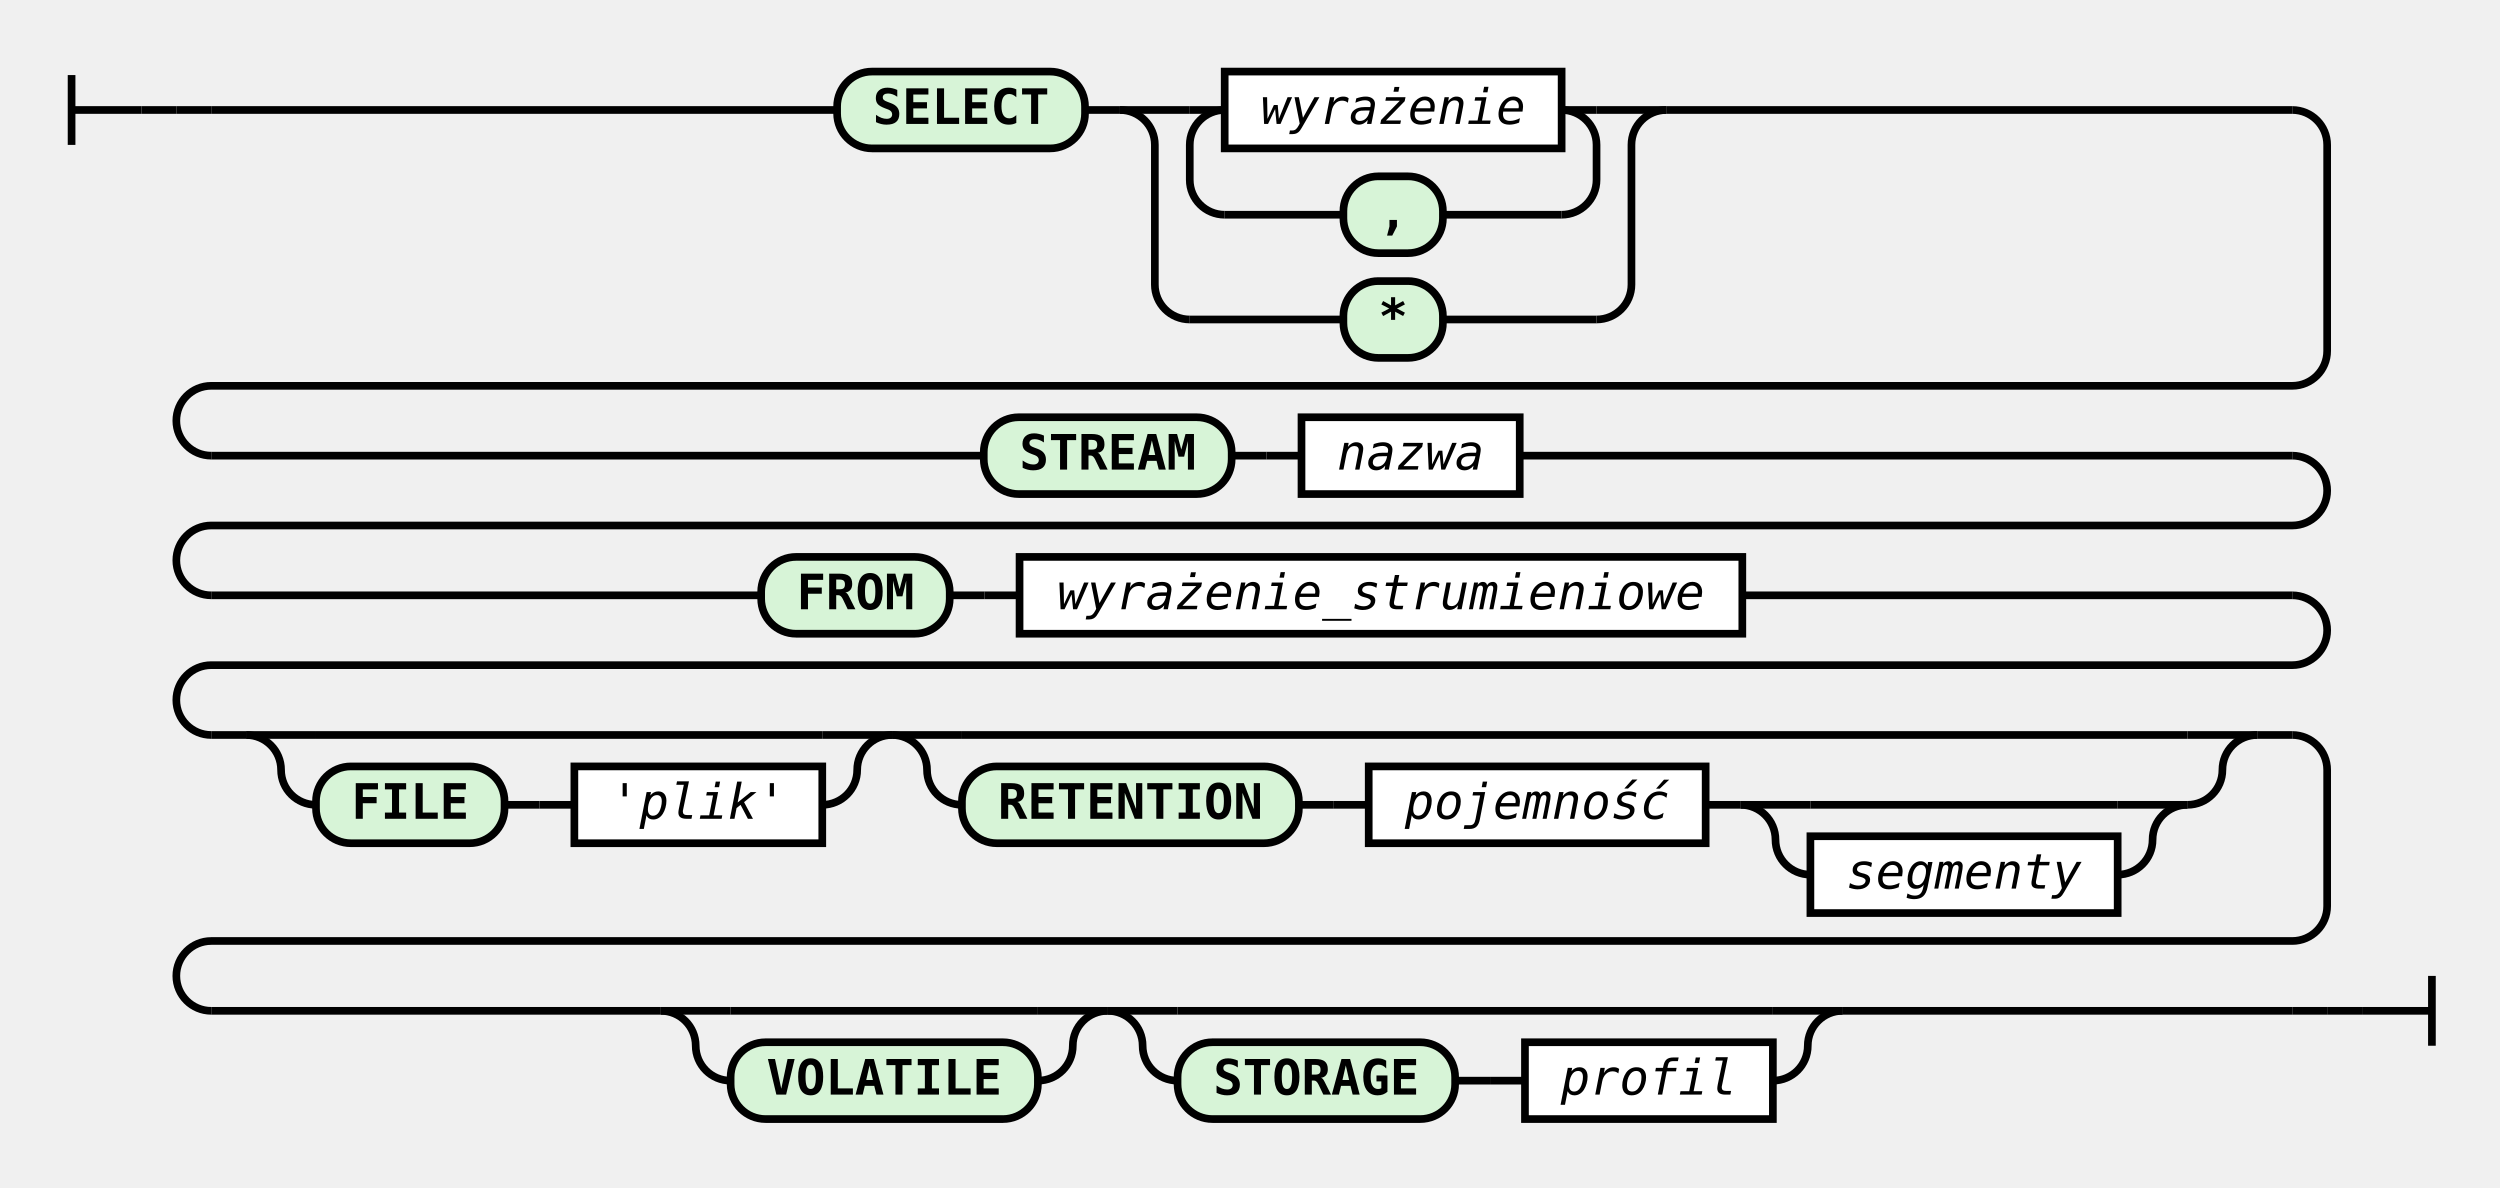
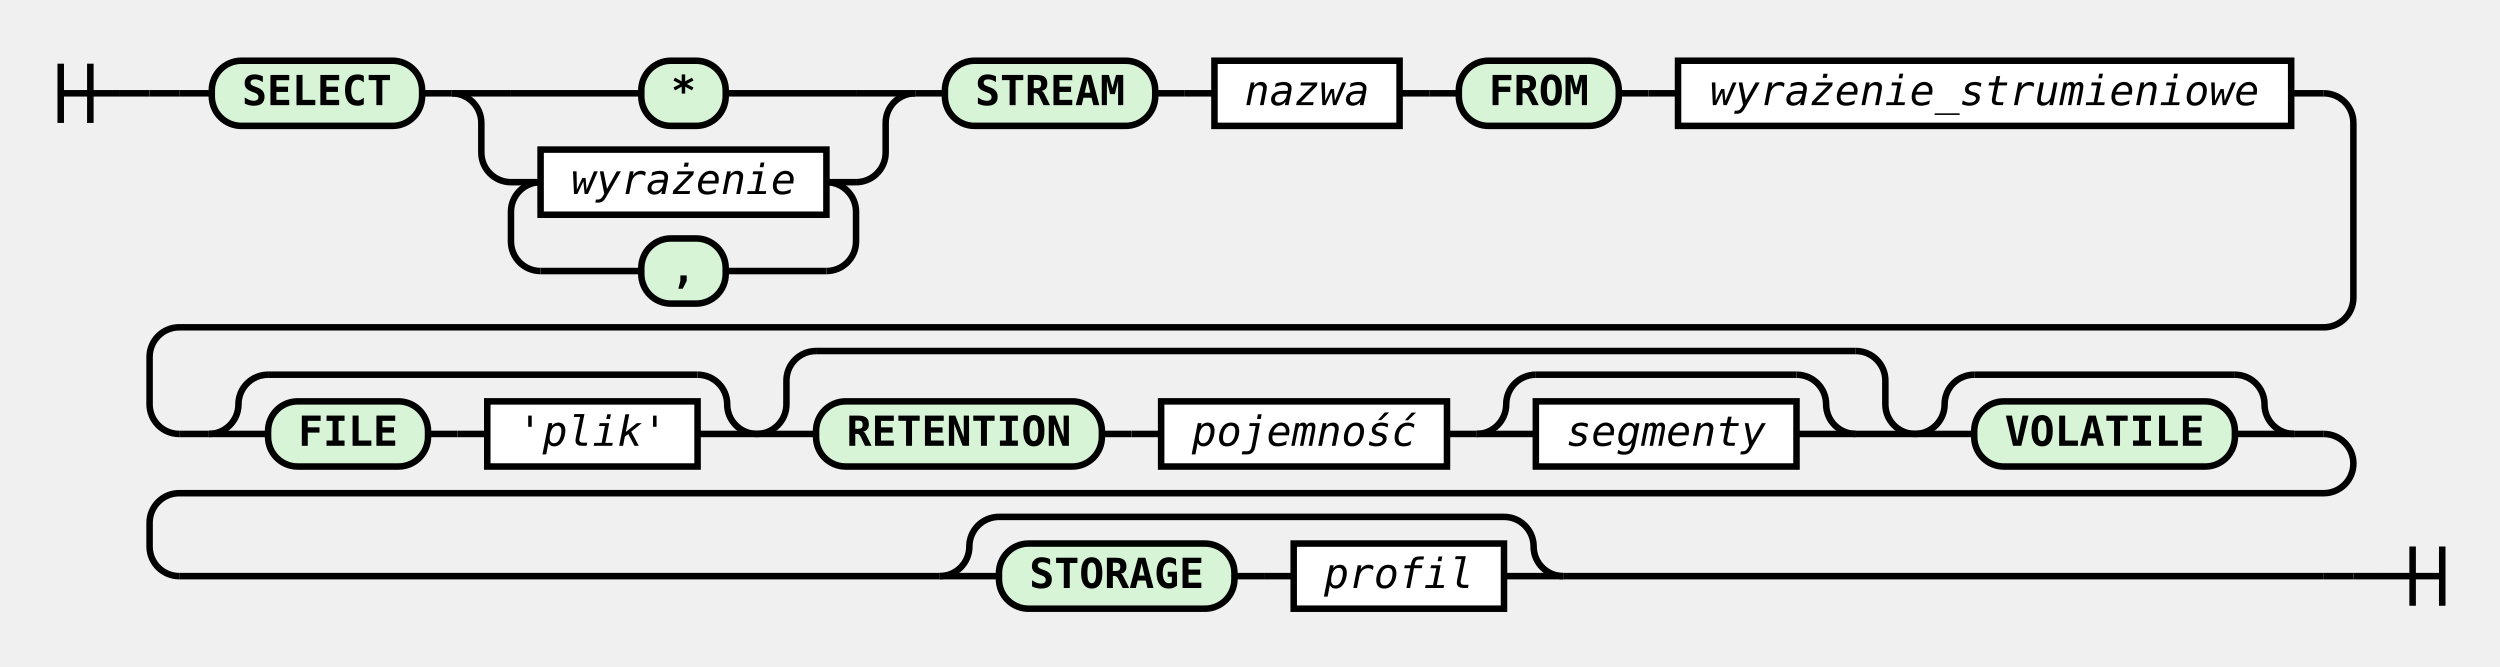
- <svg xmlns="http://www.w3.org/2000/svg" class="railroad-diagram" height="340" viewBox="0 0 716.0 340" width="716.0">
+ <svg xmlns="http://www.w3.org/2000/svg" class="railroad-diagram" height="225" viewBox="0 0 844.0 225" width="844.0">
  <g transform="translate(.5 .5)">
    <g>
-       <path d="M20 21v20m0 -10h20" fill="none" stroke="#000000" stroke-width="2.2" />
+       <path d="M20 21v20m10 -20v20m-10 -10h20" />
    </g>
-     <path d="M40 31h10" fill="none" stroke="#000000" stroke-width="2.2" />
+     <path d="M40 31h10" />
    <g>
-       <path d="M50 31h0.0" fill="none" stroke="#000000" stroke-width="2.2" />
-       <path d="M50.0 31h10" fill="none" stroke="#000000" stroke-width="2.2" />
+       <path d="M50 31h0.0" />
+       <path d="M50.0 31h10" />
      <g>
-         <path d="M60.0 31h179.25" fill="none" stroke="#000000" stroke-width="2.2" />
-         <path d="M476.75 31h179.25" fill="none" stroke="#000000" stroke-width="2.2" />
+         <path d="M60.0 31h11.0" />
+         <path d="M773.0 31h11.0" />
        <g class="terminal ">
-           <path d="M239.25 31h0.0" fill="none" stroke="#000000" stroke-width="2.2" />
-           <path d="M310.25 31h0.0" fill="none" stroke="#000000" stroke-width="2.2" />
-           <rect height="22" rx="10" ry="10" width="71" x="239.25" y="20" stroke="#000000" stroke-width="2.2" fill="#d7f4d7" />
-           <text x="274.75" y="35" font-family="DejaVu Sans Mono, monospace" font-size="14" font-weight="bold" text-anchor="middle" fill="#000000">SELECT</text>
-         </g>
-         <path d="M310.25 31h10" fill="none" stroke="#000000" stroke-width="2.2" />
-         <g>
-           <path d="M320.25 31h0.0" fill="none" stroke="#000000" stroke-width="2.2" />
-           <path d="M476.75 31h0.0" fill="none" stroke="#000000" stroke-width="2.2" />
-           <path d="M320.25 31h20" fill="none" stroke="#000000" stroke-width="2.2" />
-           <g>
-             <path d="M340.25 31h0.0" fill="none" stroke="#000000" stroke-width="2.2" />
-             <path d="M456.75 31h0.0" fill="none" stroke="#000000" stroke-width="2.2" />
-             <path d="M340.25 31h10" fill="none" stroke="#000000" stroke-width="2.2" />
-             <g class="non-terminal ">
-               <path d="M350.25 31h0.0" fill="none" stroke="#000000" stroke-width="2.2" />
-               <path d="M446.75 31h0.0" fill="none" stroke="#000000" stroke-width="2.2" />
-               <rect height="22" width="96.5" x="350.25" y="20" stroke="#000000" stroke-width="2.2" fill="#ffffff" />
-               <text x="398.5" y="35" font-family="DejaVu Sans Mono, monospace" font-size="14" font-weight="normal" font-style="italic" text-anchor="middle" fill="#000000">wyrażenie</text>
-             </g>
-             <path d="M446.75 31h10" fill="none" stroke="#000000" stroke-width="2.2" />
-             <path d="M350.25 31a10 10 0 0 0 -10 10v10a10 10 0 0 0 10 10" fill="none" stroke="#000000" stroke-width="2.2" />
-             <g class="terminal ">
-               <path d="M350.25 61h34.0" fill="none" stroke="#000000" stroke-width="2.2" />
-               <path d="M412.75 61h34.0" fill="none" stroke="#000000" stroke-width="2.2" />
-               <rect height="22" rx="10" ry="10" width="28.5" x="384.25" y="50" stroke="#000000" stroke-width="2.2" fill="#d7f4d7" />
-               <text x="398.5" y="65" font-family="DejaVu Sans Mono, monospace" font-size="14" font-weight="bold" text-anchor="middle" fill="#000000">,</text>
-             </g>
-             <path d="M446.75 61a10 10 0 0 0 10 -10v-10a10 10 0 0 0 -10 -10" fill="none" stroke="#000000" stroke-width="2.2" />
-           </g>
-           <path d="M456.75 31h20" fill="none" stroke="#000000" stroke-width="2.2" />
-           <path d="M320.25 31a10 10 0 0 1 10 10v40a10 10 0 0 0 10 10" fill="none" stroke="#000000" stroke-width="2.2" />
+           <path d="M71.0 31h0.0" />
+           <path d="M142.0 31h0.0" />
+           <rect height="22" rx="10" ry="10" width="71" x="71" y="20" />
+           <text x="106.5" y="35">SELECT</text>
+         </g>
+         <path d="M142.0 31h10" />
+         <g>
+           <path d="M152.0 31h0.0" />
+           <path d="M308.5 31h0.0" />
+           <path d="M152.0 31h20" />
          <g class="terminal ">
-             <path d="M340.25 91h44.0" fill="none" stroke="#000000" stroke-width="2.2" />
-             <path d="M412.75 91h44.0" fill="none" stroke="#000000" stroke-width="2.2" />
-             <rect height="22" rx="10" ry="10" width="28.5" x="384.25" y="80" stroke="#000000" stroke-width="2.2" fill="#d7f4d7" />
-             <text x="398.5" y="95" font-family="DejaVu Sans Mono, monospace" font-size="14" font-weight="bold" text-anchor="middle" fill="#000000">*</text>
-           </g>
-           <path d="M456.75 91a10 10 0 0 0 10 -10v-40a10 10 0 0 1 10 -10" fill="none" stroke="#000000" stroke-width="2.2" />
+             <path d="M172.0 31h44.0" />
+             <path d="M244.5 31h44.0" />
+             <rect height="22" rx="10" ry="10" width="28.5" x="216" y="20" />
+             <text x="230.25" y="35">*</text>
+           </g>
+           <path d="M288.5 31h20" />
+           <path d="M152.0 31a10 10 0 0 1 10 10v10a10 10 0 0 0 10 10" />
+           <g>
+             <path d="M172.0 61h0.0" />
+             <path d="M288.5 61h0.0" />
+             <path d="M172.0 61h10" />
+             <g class="non-terminal ">
+               <path d="M182.0 61h0.0" />
+               <path d="M278.5 61h0.0" />
+               <rect height="22" width="96.5" x="182" y="50" />
+               <text x="230.25" y="65">wyrażenie</text>
+             </g>
+             <path d="M278.5 61h10" />
+             <path d="M182.0 61a10 10 0 0 0 -10 10v10a10 10 0 0 0 10 10" />
+             <g class="terminal ">
+               <path d="M182.0 91h34.0" />
+               <path d="M244.5 91h34.0" />
+               <rect height="22" rx="10" ry="10" width="28.5" x="216" y="80" />
+               <text x="230.25" y="95">,</text>
+             </g>
+             <path d="M278.5 91a10 10 0 0 0 10 -10v-10a10 10 0 0 0 -10 -10" />
+           </g>
+           <path d="M288.5 61a10 10 0 0 0 10 -10v-10a10 10 0 0 1 10 -10" />
+         </g>
+         <path d="M308.5 31h10" />
+         <g class="terminal ">
+           <path d="M318.5 31h0.0" />
+           <path d="M389.5 31h0.0" />
+           <rect height="22" rx="10" ry="10" width="71" x="318.5" y="20" />
+           <text x="354" y="35">STREAM</text>
+         </g>
+         <path d="M389.5 31h10" />
+         <path d="M399.5 31h10" />
+         <g class="non-terminal ">
+           <path d="M409.5 31h0.0" />
+           <path d="M472.0 31h0.0" />
+           <rect height="22" width="62.5" x="409.5" y="20" />
+           <text x="440.75" y="35">nazwa</text>
+         </g>
+         <path d="M472.0 31h10" />
+         <path d="M482.0 31h10" />
+         <g class="terminal ">
+           <path d="M492.0 31h0.0" />
+           <path d="M546.0 31h0.0" />
+           <rect height="22" rx="10" ry="10" width="54" x="492" y="20" />
+           <text x="519" y="35">FROM</text>
+         </g>
+         <path d="M546.0 31h10" />
+         <path d="M556.0 31h10" />
+         <g class="non-terminal ">
+           <path d="M566.0 31h0.0" />
+           <path d="M773.0 31h0.0" />
+           <rect height="22" width="207" x="566" y="20" />
+           <text x="669.5" y="35">wyrażenie_strumieniowe</text>
        </g>
      </g>
-       <path d="M656.0 31a10 10 0 0 1 10 10v59a10 10 0 0 1 -10 10h-596.0a10 10 0 0 0 -10 10v0a10 10 0 0 0 10 10" fill="none" stroke="#000000" stroke-width="2.2" />
+       <path d="M784.0 31a10 10 0 0 1 10 10v59a10 10 0 0 1 -10 10h-724.0a10 10 0 0 0 -10 10v16a10 10 0 0 0 10 10" />
      <g>
-         <path d="M60.0 130h221.25" fill="none" stroke="#000000" stroke-width="2.2" />
-         <path d="M434.75 130h221.25" fill="none" stroke="#000000" stroke-width="2.2" />
-         <g class="terminal ">
-           <path d="M281.25 130h0.0" fill="none" stroke="#000000" stroke-width="2.2" />
-           <path d="M352.25 130h0.0" fill="none" stroke="#000000" stroke-width="2.2" />
-           <rect height="22" rx="10" ry="10" width="71" x="281.25" y="119" stroke="#000000" stroke-width="2.2" fill="#d7f4d7" />
-           <text x="316.75" y="134" font-family="DejaVu Sans Mono, monospace" font-size="14" font-weight="bold" text-anchor="middle" fill="#000000">STREAM</text>
-         </g>
-         <path d="M352.25 130h10" fill="none" stroke="#000000" stroke-width="2.2" />
-         <path d="M362.25 130h10" fill="none" stroke="#000000" stroke-width="2.2" />
-         <g class="non-terminal ">
-           <path d="M372.25 130h0.0" fill="none" stroke="#000000" stroke-width="2.2" />
-           <path d="M434.75 130h0.0" fill="none" stroke="#000000" stroke-width="2.2" />
-           <rect height="22" width="62.5" x="372.25" y="119" stroke="#000000" stroke-width="2.2" fill="#ffffff" />
-           <text x="403.5" y="134" font-family="DejaVu Sans Mono, monospace" font-size="14" font-weight="normal" font-style="italic" text-anchor="middle" fill="#000000">nazwa</text>
+         <path d="M60.0 146h10.0" />
+         <path d="M774.0 146h10.0" />
+         <g>
+           <path d="M70.0 146h0.0" />
+           <path d="M255.0 146h0.0" />
+           <path d="M70.0 146a10 10 0 0 0 10 -10v0a10 10 0 0 1 10 -10" />
+           <g>
+             <path d="M90.0 126h145.0" />
+           </g>
+           <path d="M235.0 126a10 10 0 0 1 10 10v0a10 10 0 0 0 10 10" />
+           <path d="M70.0 146h20" />
+           <g>
+             <path d="M90.0 146h0.0" />
+             <path d="M235.0 146h0.0" />
+             <g class="terminal ">
+               <path d="M90.0 146h0.0" />
+               <path d="M144.0 146h0.0" />
+               <rect height="22" rx="10" ry="10" width="54" x="90" y="135" />
+               <text x="117" y="150">FILE</text>
+             </g>
+             <path d="M144.0 146h10" />
+             <path d="M154.0 146h10" />
+             <g class="non-terminal ">
+               <path d="M164.0 146h0.0" />
+               <path d="M235.0 146h0.0" />
+               <rect height="22" width="71" x="164" y="135" />
+               <text x="199.5" y="150">'plik'</text>
+             </g>
+           </g>
+           <path d="M235.0 146h20" />
+         </g>
+         <g>
+           <path d="M255.0 146h0.0" />
+           <path d="M646.0 146h0.0" />
+           <path d="M255.0 146a10 10 0 0 0 10 -10v-8a10 10 0 0 1 10 -10" />
+           <g>
+             <path d="M275.0 118h351.0" />
+           </g>
+           <path d="M626.0 118a10 10 0 0 1 10 10v8a10 10 0 0 0 10 10" />
+           <path d="M255.0 146h20" />
+           <g>
+             <path d="M275.0 146h0.0" />
+             <path d="M626.0 146h0.0" />
+             <g class="terminal ">
+               <path d="M275.0 146h0.0" />
+               <path d="M371.5 146h0.0" />
+               <rect height="22" rx="10" ry="10" width="96.5" x="275" y="135" />
+               <text x="323.25" y="150">RETENTION</text>
+             </g>
+             <path d="M371.5 146h10" />
+             <path d="M381.5 146h10" />
+             <g class="non-terminal ">
+               <path d="M391.5 146h0.0" />
+               <path d="M488.0 146h0.0" />
+               <rect height="22" width="96.5" x="391.5" y="135" />
+               <text x="439.75" y="150">pojemność</text>
+             </g>
+             <path d="M488.0 146h10" />
+             <g>
+               <path d="M498.0 146h0.0" />
+               <path d="M626.0 146h0.0" />
+               <path d="M498.0 146a10 10 0 0 0 10 -10v0a10 10 0 0 1 10 -10" />
+               <g>
+                 <path d="M518.0 126h88.0" />
+               </g>
+               <path d="M606.0 126a10 10 0 0 1 10 10v0a10 10 0 0 0 10 10" />
+               <path d="M498.0 146h20" />
+               <g class="non-terminal ">
+                 <path d="M518.0 146h0.0" />
+                 <path d="M606.0 146h0.0" />
+                 <rect height="22" width="88" x="518" y="135" />
+                 <text x="562" y="150">segmenty</text>
+               </g>
+               <path d="M606.0 146h20" />
+             </g>
+           </g>
+           <path d="M626.0 146h20" />
+         </g>
+         <g>
+           <path d="M646.0 146h0.0" />
+           <path d="M774.0 146h0.0" />
+           <path d="M646.0 146a10 10 0 0 0 10 -10v0a10 10 0 0 1 10 -10" />
+           <g>
+             <path d="M666.0 126h88.0" />
+           </g>
+           <path d="M754.0 126a10 10 0 0 1 10 10v0a10 10 0 0 0 10 10" />
+           <path d="M646.0 146h20" />
+           <g class="terminal ">
+             <path d="M666.0 146h0.0" />
+             <path d="M754.0 146h0.0" />
+             <rect height="22" rx="10" ry="10" width="88" x="666" y="135" />
+             <text x="710" y="150">VOLATILE</text>
+           </g>
+           <path d="M754.0 146h20" />
        </g>
      </g>
-       <path d="M656.0 130a10 10 0 0 1 10 10v0a10 10 0 0 1 -10 10h-596.0a10 10 0 0 0 -10 10v0a10 10 0 0 0 10 10" fill="none" stroke="#000000" stroke-width="2.2" />
+       <path d="M784.0 146a10 10 0 0 1 10 10v0a10 10 0 0 1 -10 10h-724.0a10 10 0 0 0 -10 10v8a10 10 0 0 0 10 10" />
      <g>
-         <path d="M60.0 170h157.5" fill="none" stroke="#000000" stroke-width="2.2" />
-         <path d="M498.5 170h157.5" fill="none" stroke="#000000" stroke-width="2.2" />
-         <g class="terminal ">
-           <path d="M217.5 170h0.0" fill="none" stroke="#000000" stroke-width="2.2" />
-           <path d="M271.5 170h0.0" fill="none" stroke="#000000" stroke-width="2.2" />
-           <rect height="22" rx="10" ry="10" width="54" x="217.5" y="159" stroke="#000000" stroke-width="2.2" fill="#d7f4d7" />
-           <text x="244.5" y="174" font-family="DejaVu Sans Mono, monospace" font-size="14" font-weight="bold" text-anchor="middle" fill="#000000">FROM</text>
-         </g>
-         <path d="M271.5 170h10" fill="none" stroke="#000000" stroke-width="2.2" />
-         <path d="M281.5 170h10" fill="none" stroke="#000000" stroke-width="2.2" />
-         <g class="non-terminal ">
-           <path d="M291.5 170h0.0" fill="none" stroke="#000000" stroke-width="2.2" />
-           <path d="M498.5 170h0.0" fill="none" stroke="#000000" stroke-width="2.2" />
-           <rect height="22" width="207" x="291.5" y="159" stroke="#000000" stroke-width="2.2" fill="#ffffff" />
-           <text x="395" y="174" font-family="DejaVu Sans Mono, monospace" font-size="14" font-weight="normal" font-style="italic" text-anchor="middle" fill="#000000">wyrażenie_strumieniowe</text>
+         <path d="M60.0 194h256.75" />
+         <path d="M527.25 194h256.75" />
+         <g>
+           <path d="M316.75 194h0.0" />
+           <path d="M527.25 194h0.0" />
+           <path d="M316.75 194a10 10 0 0 0 10 -10v0a10 10 0 0 1 10 -10" />
+           <g>
+             <path d="M336.75 174h170.5" />
+           </g>
+           <path d="M507.25 174a10 10 0 0 1 10 10v0a10 10 0 0 0 10 10" />
+           <path d="M316.75 194h20" />
+           <g>
+             <path d="M336.75 194h0.0" />
+             <path d="M507.25 194h0.0" />
+             <g class="terminal ">
+               <path d="M336.75 194h0.0" />
+               <path d="M416.25 194h0.0" />
+               <rect height="22" rx="10" ry="10" width="79.5" x="336.75" y="183" />
+               <text x="376.5" y="198">STORAGE</text>
+             </g>
+             <path d="M416.25 194h10" />
+             <path d="M426.25 194h10" />
+             <g class="non-terminal ">
+               <path d="M436.25 194h0.0" />
+               <path d="M507.25 194h0.0" />
+               <rect height="22" width="71" x="436.25" y="183" />
+               <text x="471.75" y="198">profil</text>
+             </g>
+           </g>
+           <path d="M507.25 194h20" />
        </g>
      </g>
-       <path d="M656.0 170a10 10 0 0 1 10 10v0a10 10 0 0 1 -10 10h-596.0a10 10 0 0 0 -10 10v0a10 10 0 0 0 10 10" fill="none" stroke="#000000" stroke-width="2.2" />
-       <g>
-         <path d="M60.0 210h10.0" fill="none" stroke="#000000" stroke-width="2.2" />
-         <path d="M646.0 210h10.0" fill="none" stroke="#000000" stroke-width="2.2" />
-         <g>
-           <path d="M70.0 210h0.0" fill="none" stroke="#000000" stroke-width="2.2" />
-           <path d="M255.0 210h0.0" fill="none" stroke="#000000" stroke-width="2.2" />
-           <path d="M70.0 210h20" fill="none" stroke="#000000" stroke-width="2.2" />
-           <g>
-             <path d="M90.0 210h145.0" fill="none" stroke="#000000" stroke-width="2.2" />
-           </g>
-           <path d="M235.0 210h20" fill="none" stroke="#000000" stroke-width="2.2" />
-           <path d="M70.0 210a10 10 0 0 1 10 10v0a10 10 0 0 0 10 10" fill="none" stroke="#000000" stroke-width="2.2" />
-           <g>
-             <path d="M90.0 230h0.0" fill="none" stroke="#000000" stroke-width="2.2" />
-             <path d="M235.0 230h0.0" fill="none" stroke="#000000" stroke-width="2.2" />
-             <g class="terminal ">
-               <path d="M90.0 230h0.0" fill="none" stroke="#000000" stroke-width="2.2" />
-               <path d="M144.0 230h0.0" fill="none" stroke="#000000" stroke-width="2.2" />
-               <rect height="22" rx="10" ry="10" width="54" x="90" y="219" stroke="#000000" stroke-width="2.2" fill="#d7f4d7" />
-               <text x="117" y="234" font-family="DejaVu Sans Mono, monospace" font-size="14" font-weight="bold" text-anchor="middle" fill="#000000">FILE</text>
-             </g>
-             <path d="M144.0 230h10" fill="none" stroke="#000000" stroke-width="2.2" />
-             <path d="M154.0 230h10" fill="none" stroke="#000000" stroke-width="2.2" />
-             <g class="non-terminal ">
-               <path d="M164.0 230h0.0" fill="none" stroke="#000000" stroke-width="2.2" />
-               <path d="M235.0 230h0.0" fill="none" stroke="#000000" stroke-width="2.2" />
-               <rect height="22" width="71" x="164" y="219" stroke="#000000" stroke-width="2.2" fill="#ffffff" />
-               <text x="199.5" y="234" font-family="DejaVu Sans Mono, monospace" font-size="14" font-weight="normal" font-style="italic" text-anchor="middle" fill="#000000">'plik'</text>
-             </g>
-           </g>
-           <path d="M235.0 230a10 10 0 0 0 10 -10v0a10 10 0 0 1 10 -10" fill="none" stroke="#000000" stroke-width="2.2" />
-         </g>
-         <g>
-           <path d="M255.0 210h0.0" fill="none" stroke="#000000" stroke-width="2.2" />
-           <path d="M646.0 210h0.0" fill="none" stroke="#000000" stroke-width="2.2" />
-           <path d="M255.0 210h20" fill="none" stroke="#000000" stroke-width="2.2" />
-           <g>
-             <path d="M275.0 210h351.0" fill="none" stroke="#000000" stroke-width="2.2" />
-           </g>
-           <path d="M626.0 210h20" fill="none" stroke="#000000" stroke-width="2.2" />
-           <path d="M255.0 210a10 10 0 0 1 10 10v0a10 10 0 0 0 10 10" fill="none" stroke="#000000" stroke-width="2.2" />
-           <g>
-             <path d="M275.0 230h0.0" fill="none" stroke="#000000" stroke-width="2.2" />
-             <path d="M626.0 230h0.0" fill="none" stroke="#000000" stroke-width="2.2" />
-             <g class="terminal ">
-               <path d="M275.0 230h0.0" fill="none" stroke="#000000" stroke-width="2.2" />
-               <path d="M371.5 230h0.0" fill="none" stroke="#000000" stroke-width="2.2" />
-               <rect height="22" rx="10" ry="10" width="96.5" x="275" y="219" stroke="#000000" stroke-width="2.2" fill="#d7f4d7" />
-               <text x="323.25" y="234" font-family="DejaVu Sans Mono, monospace" font-size="14" font-weight="bold" text-anchor="middle" fill="#000000">RETENTION</text>
-             </g>
-             <path d="M371.5 230h10" fill="none" stroke="#000000" stroke-width="2.2" />
-             <path d="M381.5 230h10" fill="none" stroke="#000000" stroke-width="2.2" />
-             <g class="non-terminal ">
-               <path d="M391.5 230h0.0" fill="none" stroke="#000000" stroke-width="2.2" />
-               <path d="M488.0 230h0.0" fill="none" stroke="#000000" stroke-width="2.2" />
-               <rect height="22" width="96.5" x="391.5" y="219" stroke="#000000" stroke-width="2.2" fill="#ffffff" />
-               <text x="439.75" y="234" font-family="DejaVu Sans Mono, monospace" font-size="14" font-weight="normal" font-style="italic" text-anchor="middle" fill="#000000">pojemność</text>
-             </g>
-             <path d="M488.0 230h10" fill="none" stroke="#000000" stroke-width="2.2" />
-             <g>
-               <path d="M498.0 230h0.0" fill="none" stroke="#000000" stroke-width="2.2" />
-               <path d="M626.0 230h0.0" fill="none" stroke="#000000" stroke-width="2.2" />
-               <path d="M498.0 230h20" fill="none" stroke="#000000" stroke-width="2.2" />
-               <g>
-                 <path d="M518.0 230h88.0" fill="none" stroke="#000000" stroke-width="2.2" />
-               </g>
-               <path d="M606.0 230h20" fill="none" stroke="#000000" stroke-width="2.2" />
-               <path d="M498.0 230a10 10 0 0 1 10 10v0a10 10 0 0 0 10 10" fill="none" stroke="#000000" stroke-width="2.2" />
-               <g class="non-terminal ">
-                 <path d="M518.0 250h0.0" fill="none" stroke="#000000" stroke-width="2.2" />
-                 <path d="M606.0 250h0.0" fill="none" stroke="#000000" stroke-width="2.2" />
-                 <rect height="22" width="88" x="518" y="239" stroke="#000000" stroke-width="2.2" fill="#ffffff" />
-                 <text x="562" y="254" font-family="DejaVu Sans Mono, monospace" font-size="14" font-weight="normal" font-style="italic" text-anchor="middle" fill="#000000">segmenty</text>
-               </g>
-               <path d="M606.0 250a10 10 0 0 0 10 -10v0a10 10 0 0 1 10 -10" fill="none" stroke="#000000" stroke-width="2.2" />
-             </g>
-           </g>
-           <path d="M626.0 230a10 10 0 0 0 10 -10v0a10 10 0 0 1 10 -10" fill="none" stroke="#000000" stroke-width="2.2" />
-         </g>
-       </g>
-       <path d="M656.0 210a10 10 0 0 1 10 10v39a10 10 0 0 1 -10 10h-596.0a10 10 0 0 0 -10 10v0a10 10 0 0 0 10 10" fill="none" stroke="#000000" stroke-width="2.2" />
-       <g>
-         <path d="M60.0 289h128.75" fill="none" stroke="#000000" stroke-width="2.2" />
-         <path d="M527.25 289h128.75" fill="none" stroke="#000000" stroke-width="2.2" />
-         <g>
-           <path d="M188.75 289h0.0" fill="none" stroke="#000000" stroke-width="2.2" />
-           <path d="M316.75 289h0.0" fill="none" stroke="#000000" stroke-width="2.2" />
-           <path d="M188.75 289h20" fill="none" stroke="#000000" stroke-width="2.2" />
-           <g>
-             <path d="M208.75 289h88.0" fill="none" stroke="#000000" stroke-width="2.2" />
-           </g>
-           <path d="M296.75 289h20" fill="none" stroke="#000000" stroke-width="2.2" />
-           <path d="M188.75 289a10 10 0 0 1 10 10v0a10 10 0 0 0 10 10" fill="none" stroke="#000000" stroke-width="2.2" />
-           <g class="terminal ">
-             <path d="M208.75 309h0.0" fill="none" stroke="#000000" stroke-width="2.2" />
-             <path d="M296.75 309h0.0" fill="none" stroke="#000000" stroke-width="2.2" />
-             <rect height="22" rx="10" ry="10" width="88" x="208.75" y="298" stroke="#000000" stroke-width="2.2" fill="#d7f4d7" />
-             <text x="252.75" y="313" font-family="DejaVu Sans Mono, monospace" font-size="14" font-weight="bold" text-anchor="middle" fill="#000000">VOLATILE</text>
-           </g>
-           <path d="M296.75 309a10 10 0 0 0 10 -10v0a10 10 0 0 1 10 -10" fill="none" stroke="#000000" stroke-width="2.2" />
-         </g>
-         <g>
-           <path d="M316.75 289h0.0" fill="none" stroke="#000000" stroke-width="2.2" />
-           <path d="M527.25 289h0.0" fill="none" stroke="#000000" stroke-width="2.2" />
-           <path d="M316.75 289h20" fill="none" stroke="#000000" stroke-width="2.2" />
-           <g>
-             <path d="M336.75 289h170.5" fill="none" stroke="#000000" stroke-width="2.2" />
-           </g>
-           <path d="M507.25 289h20" fill="none" stroke="#000000" stroke-width="2.2" />
-           <path d="M316.75 289a10 10 0 0 1 10 10v0a10 10 0 0 0 10 10" fill="none" stroke="#000000" stroke-width="2.2" />
-           <g>
-             <path d="M336.75 309h0.0" fill="none" stroke="#000000" stroke-width="2.2" />
-             <path d="M507.25 309h0.0" fill="none" stroke="#000000" stroke-width="2.2" />
-             <g class="terminal ">
-               <path d="M336.75 309h0.0" fill="none" stroke="#000000" stroke-width="2.2" />
-               <path d="M416.25 309h0.0" fill="none" stroke="#000000" stroke-width="2.2" />
-               <rect height="22" rx="10" ry="10" width="79.5" x="336.75" y="298" stroke="#000000" stroke-width="2.2" fill="#d7f4d7" />
-               <text x="376.5" y="313" font-family="DejaVu Sans Mono, monospace" font-size="14" font-weight="bold" text-anchor="middle" fill="#000000">STORAGE</text>
-             </g>
-             <path d="M416.25 309h10" fill="none" stroke="#000000" stroke-width="2.2" />
-             <path d="M426.25 309h10" fill="none" stroke="#000000" stroke-width="2.2" />
-             <g class="non-terminal ">
-               <path d="M436.25 309h0.0" fill="none" stroke="#000000" stroke-width="2.2" />
-               <path d="M507.25 309h0.0" fill="none" stroke="#000000" stroke-width="2.2" />
-               <rect height="22" width="71" x="436.25" y="298" stroke="#000000" stroke-width="2.2" fill="#ffffff" />
-               <text x="471.75" y="313" font-family="DejaVu Sans Mono, monospace" font-size="14" font-weight="normal" font-style="italic" text-anchor="middle" fill="#000000">profil</text>
-             </g>
-           </g>
-           <path d="M507.25 309a10 10 0 0 0 10 -10v0a10 10 0 0 1 10 -10" fill="none" stroke="#000000" stroke-width="2.2" />
-         </g>
-       </g>
-       <path d="M656.0 289h10" fill="none" stroke="#000000" stroke-width="2.2" />
-       <path d="M666.0 289h0.0" fill="none" stroke="#000000" stroke-width="2.2" />
+       <path d="M784.0 194h10" />
+       <path d="M794.0 194h0.0" />
    </g>
-     <path d="M666.0 289h10" fill="none" stroke="#000000" stroke-width="2.2" />
-     <path d="M 676.0 289 h 20 m 0 -10 v 20" fill="none" stroke="#000000" stroke-width="2.2" />
+     <path d="M794.0 194h10" />
+     <path d="M 804.0 194 h 20 m -10 -10 v 20 m 10 -20 v 20" />
  </g>
+   <style>/*  */
+ 	svg.railroad-diagram {
+ 		background-color: transparent;
+ 	}
+ 	svg.railroad-diagram path {
+ 		stroke-width: 2.2;
+ 		stroke: #000000;
+ 		fill: none;
+ 	}
+ 	svg.railroad-diagram text {
+ 		font: bold 14px "DejaVu Sans Mono", monospace;
+ 		text-anchor: middle;
+ 		fill: #000000;
+ 	}
+ 	svg.railroad-diagram text.label {
+ 		text-anchor: start;
+ 	}
+ 	svg.railroad-diagram text.comment {
+ 		font: italic 12px "DejaVu Sans Mono", monospace;
+ 	}
+ 	svg.railroad-diagram rect {
+ 		stroke-width: 2.2;
+ 		stroke: #000000;
+ 		fill: #d7f4d7;
+ 	}
+ 	svg.railroad-diagram rect.group-box {
+ 		stroke: gray;
+ 		stroke-dasharray: 10 5;
+ 		fill: none;
+ 	}
+ 	svg.railroad-diagram g.non-terminal rect {
+ 		fill: #ffffff;
+ 	}
+ 	svg.railroad-diagram g.non-terminal text {
+ 		font-style: italic;
+ 		font-weight: normal;
+ 	}
+ 
+ /*  */
+ </style>
</svg>
